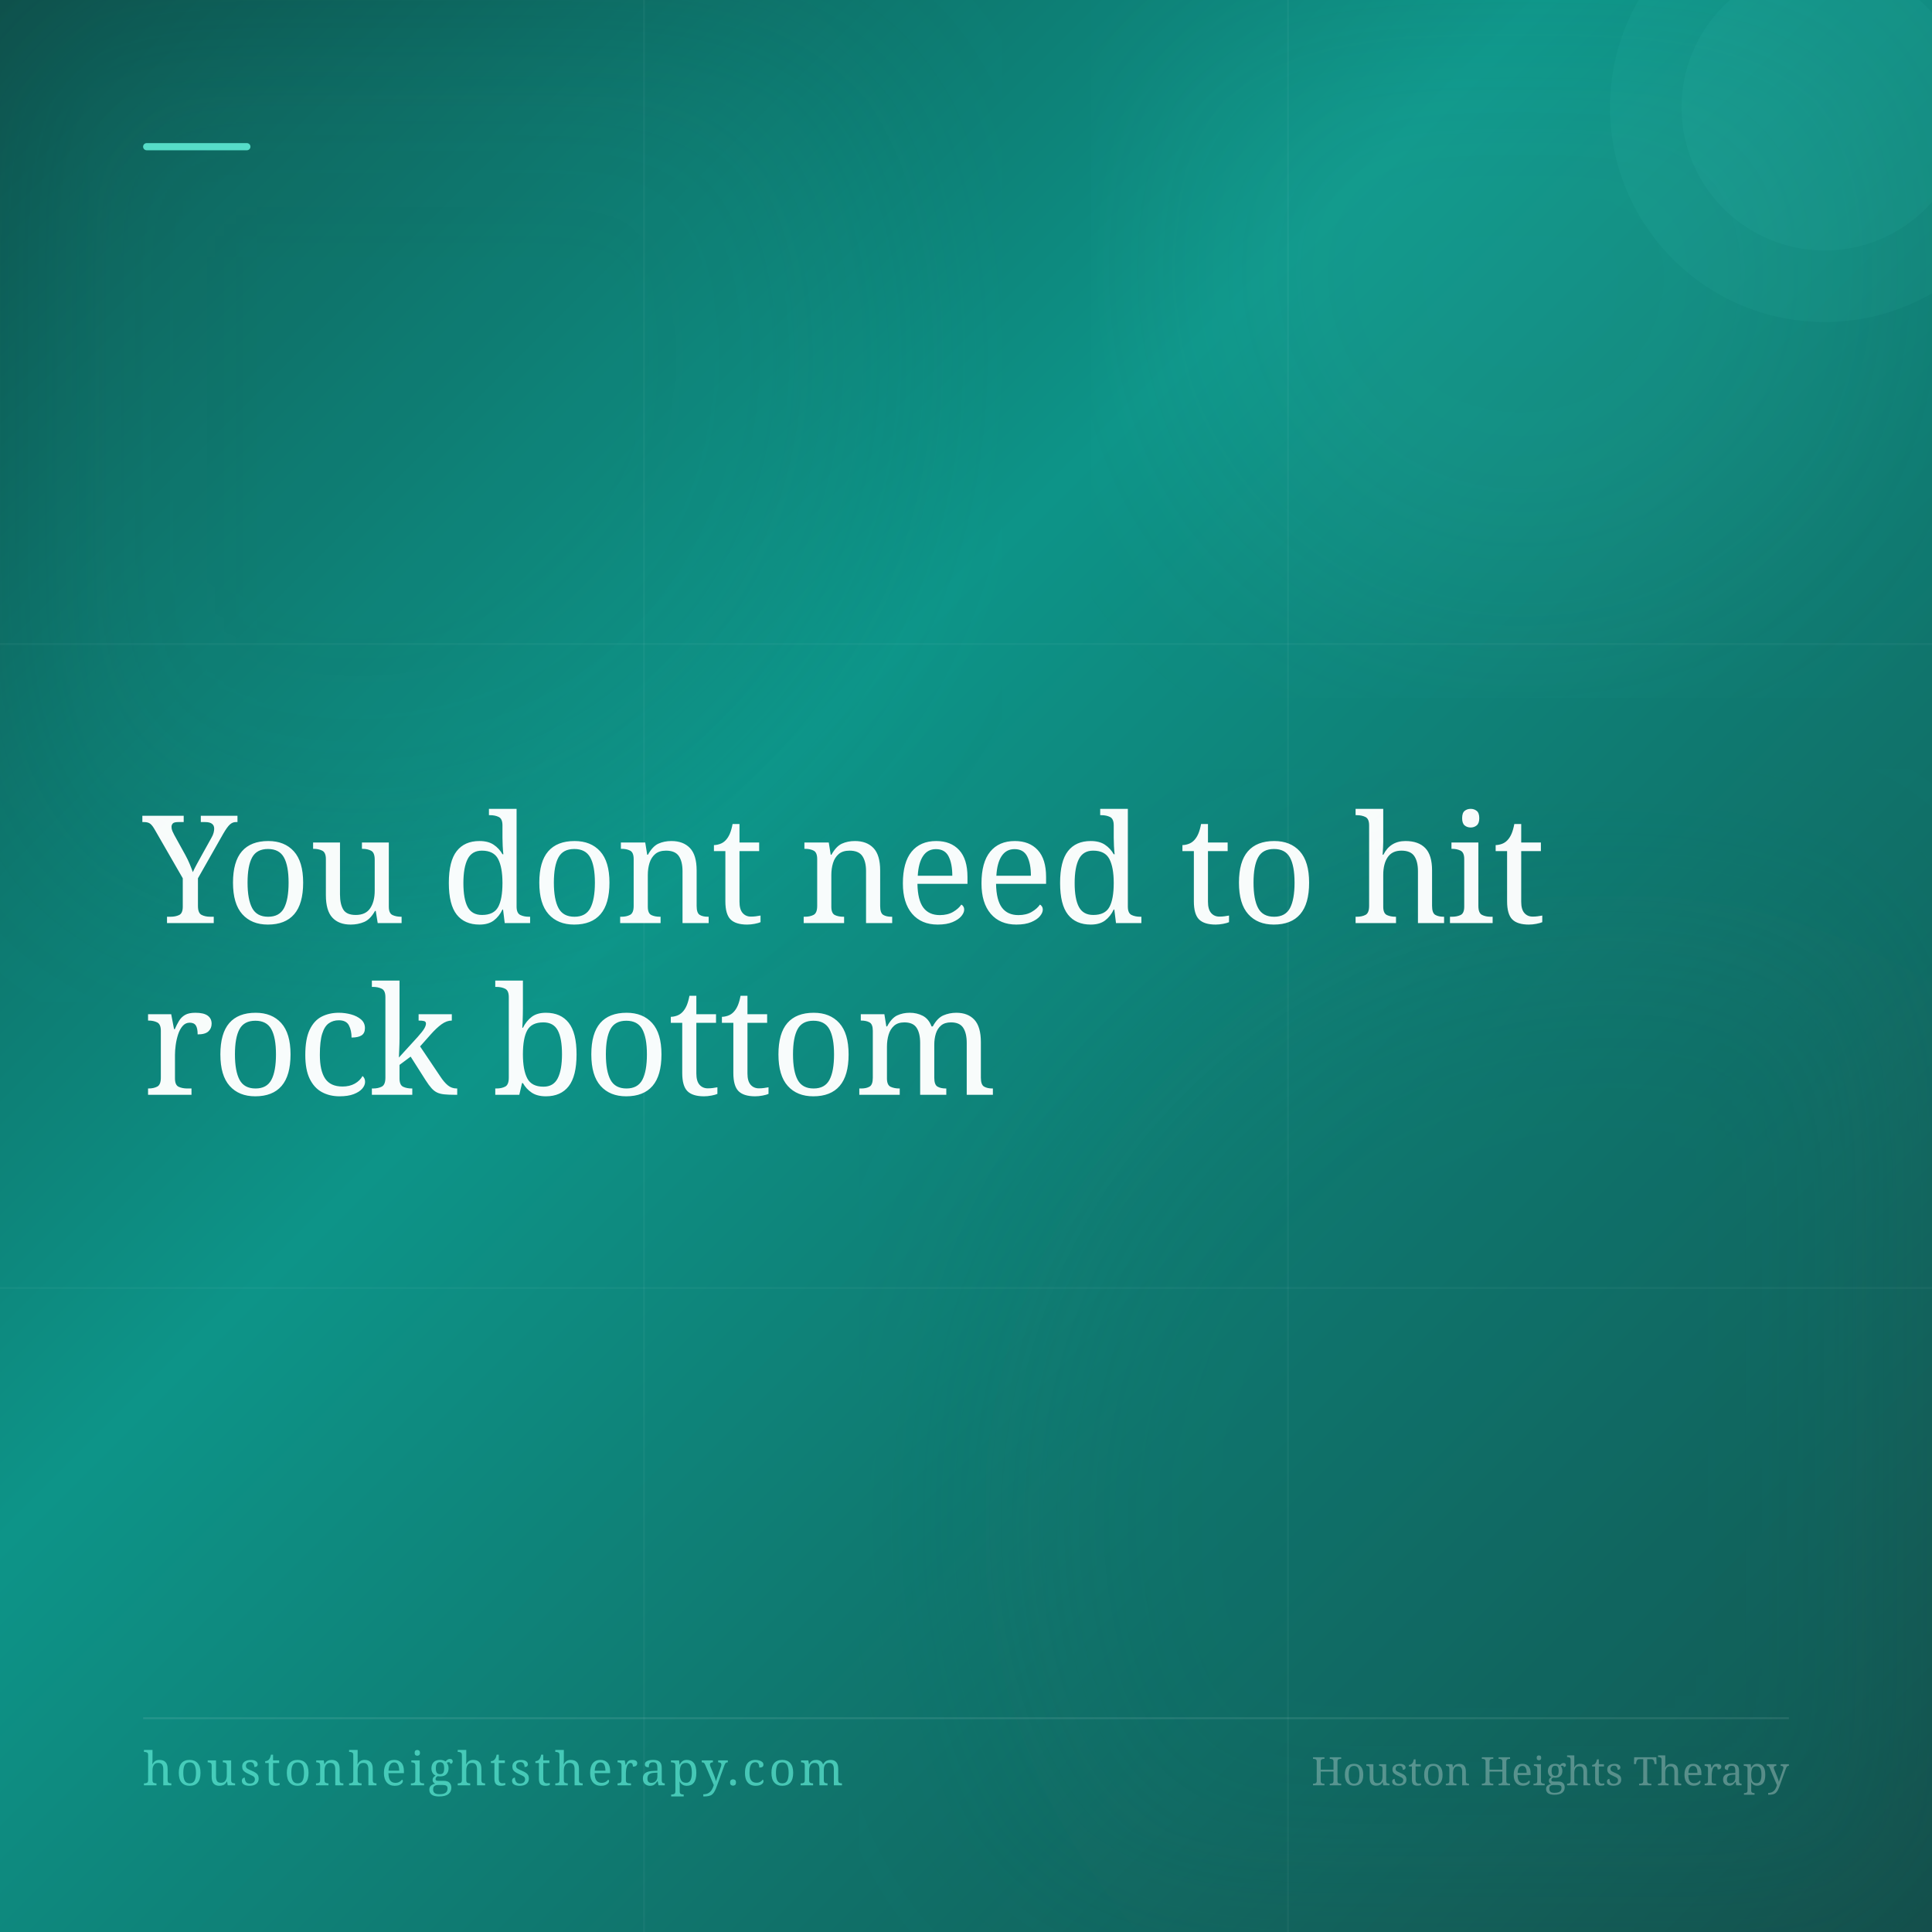
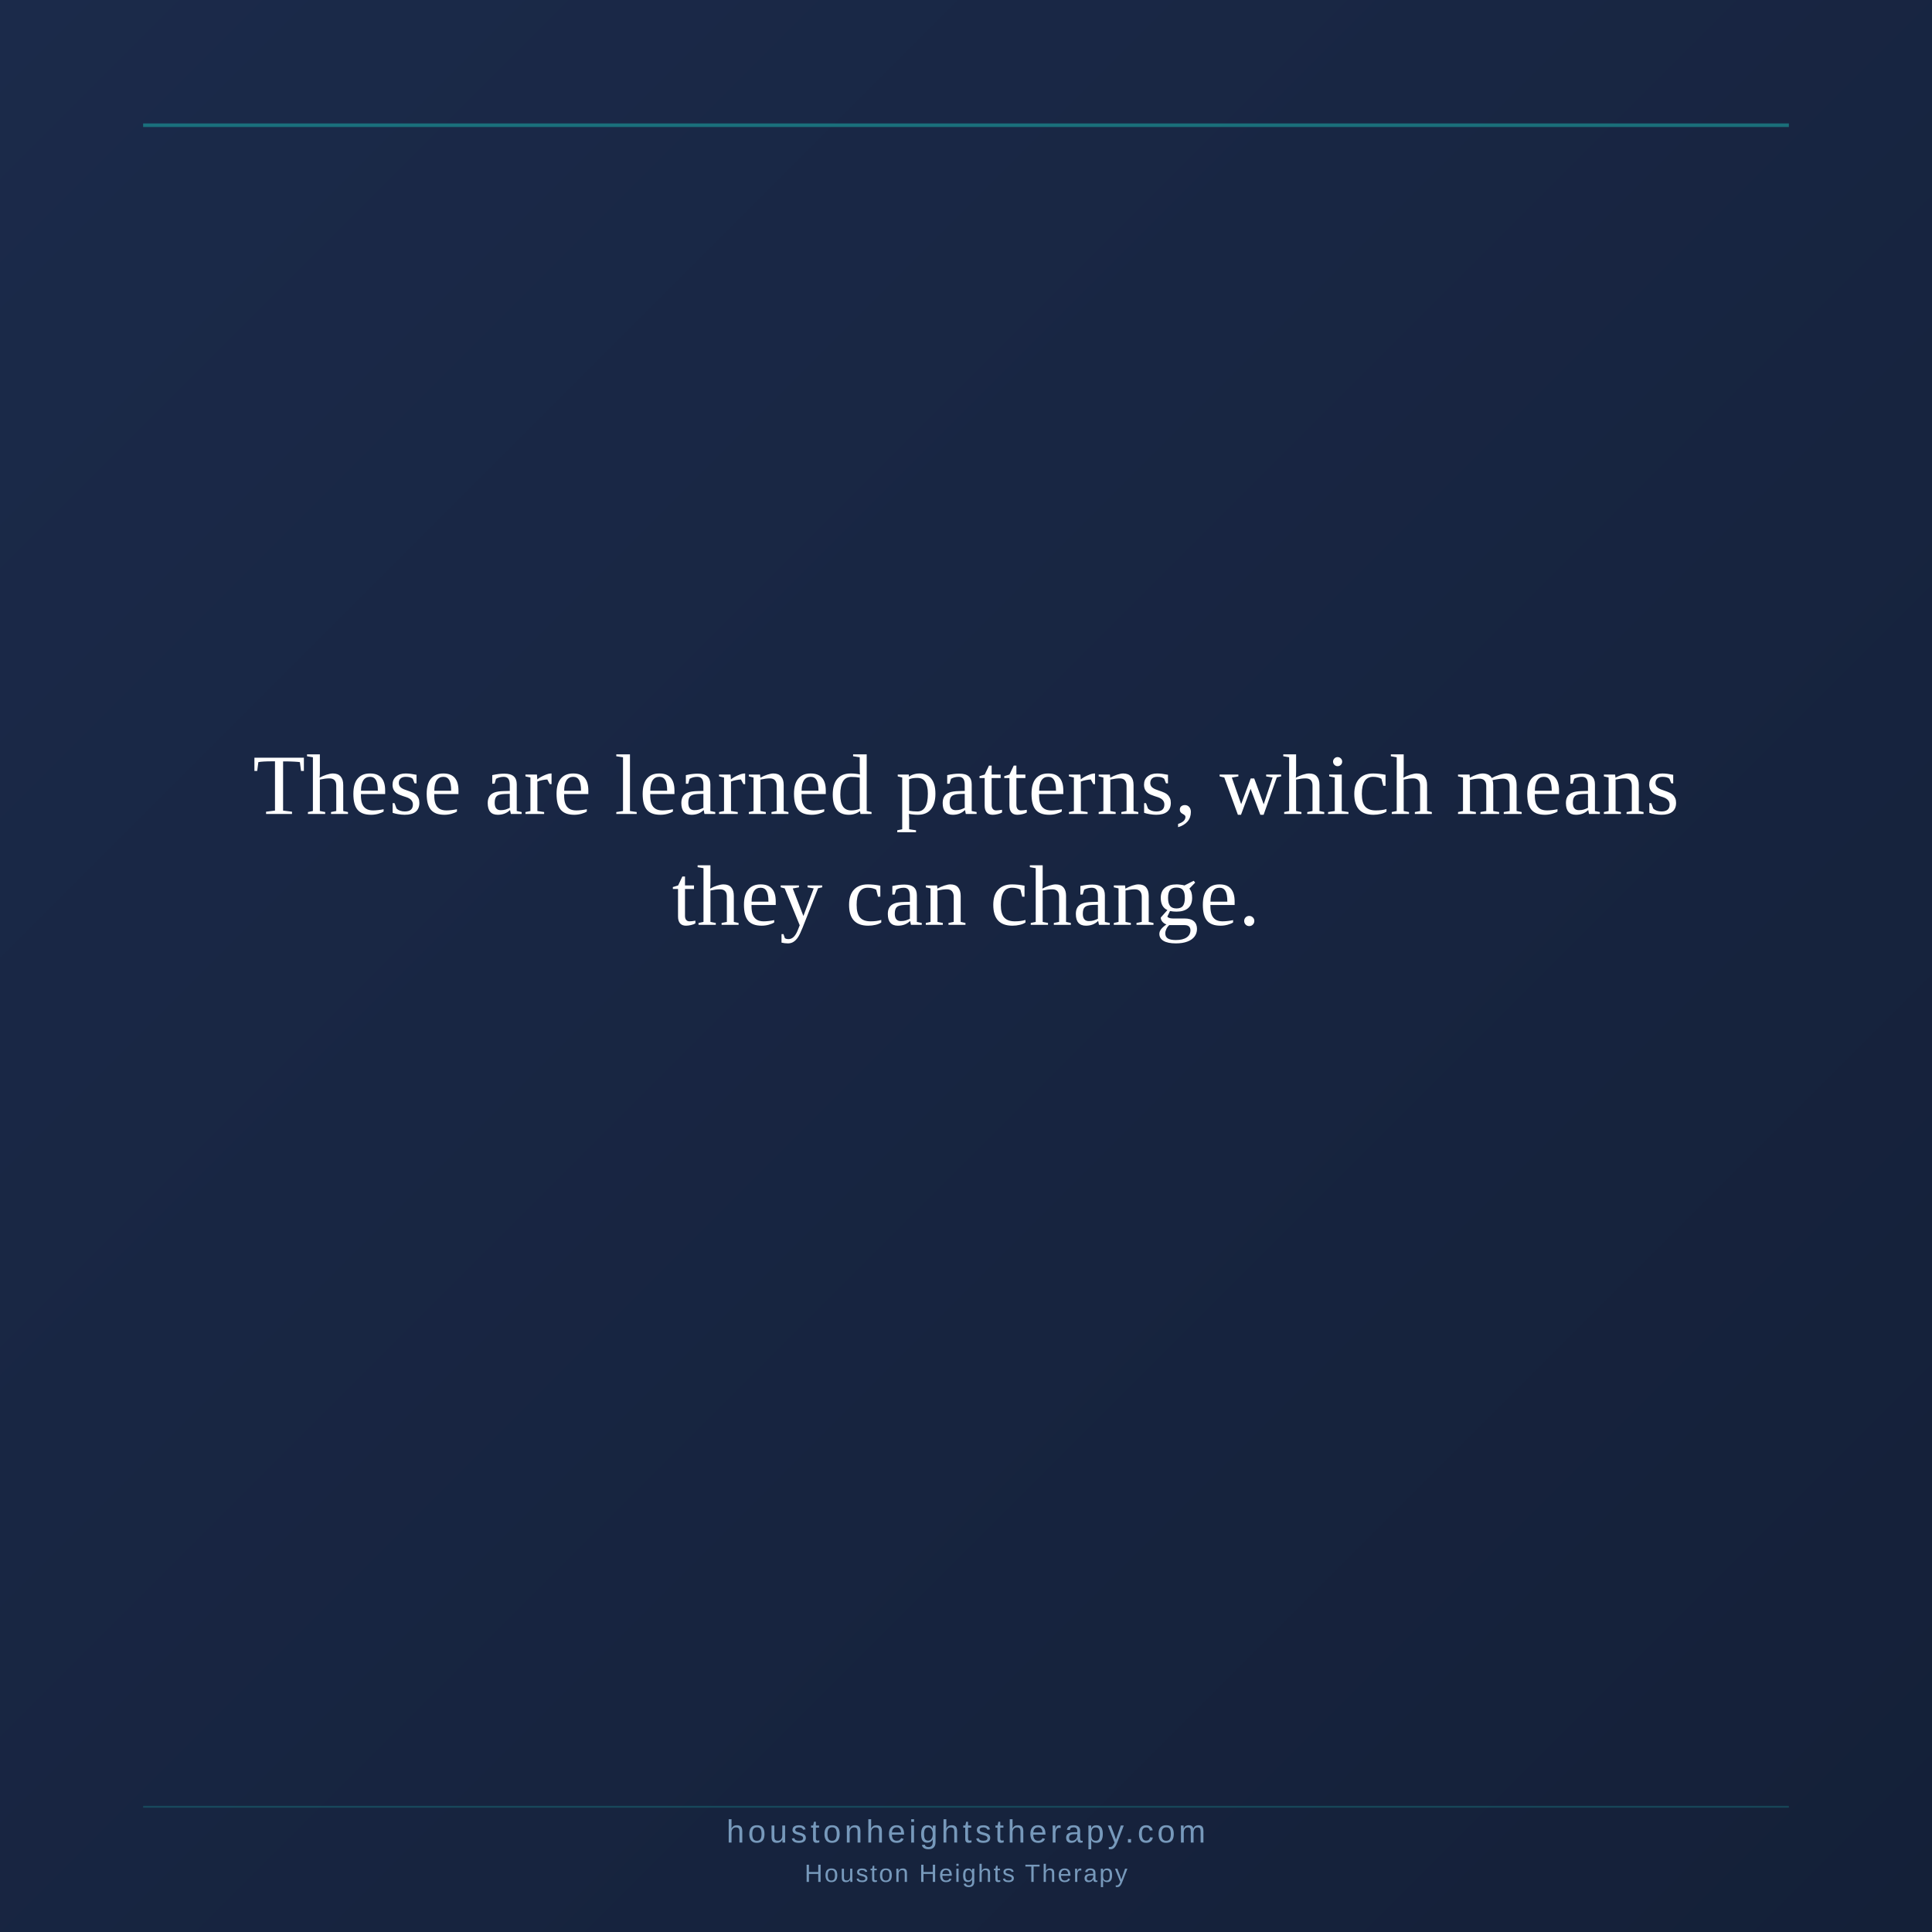
- <svg xmlns="http://www.w3.org/2000/svg" width="1080" height="1080" viewBox="0 0 1080 1080">
+ <svg xmlns="http://www.w3.org/2000/svg" viewBox="0 0 1080 1080" width="1080" height="1080">
  <defs>
-     <linearGradient id="bg" x1="0%" y1="0%" x2="100%" y2="100%">
-       <stop offset="0%" style="stop-color:#0d4f4a;stop-opacity:1" />
-       <stop offset="40%" style="stop-color:#0d9488;stop-opacity:1" />
-       <stop offset="100%" style="stop-color:#134e4a;stop-opacity:1" />
+     <linearGradient id="bg1" x1="0%" y1="0%" x2="100%" y2="100%">
+       <stop offset="0%" stop-color="#1B2A4A" />
+       <stop offset="100%" stop-color="#142038" />
    </linearGradient>
-     <filter id="blur1">
-       <feGaussianBlur stdDeviation="60" />
-     </filter>
  </defs>
-   <rect width="1080" height="1080" fill="url(#bg)" />
-   <circle cx="200" cy="200" r="300" fill="#14b8a6" opacity="0.12" filter="url(#blur1)" />
-   <circle cx="900" cy="850" r="350" fill="#0f766e" opacity="0.18" filter="url(#blur1)" />
-   <circle cx="850" cy="150" r="200" fill="#5eead4" opacity="0.08" filter="url(#blur1)" />
-   <line x1="0" y1="360" x2="1080" y2="360" stroke="#ffffff" stroke-opacity="0.04" stroke-width="1" />
-   <line x1="0" y1="720" x2="1080" y2="720" stroke="#ffffff" stroke-opacity="0.04" stroke-width="1" />
-   <line x1="360" y1="0" x2="360" y2="1080" stroke="#ffffff" stroke-opacity="0.04" stroke-width="1" />
-   <line x1="720" y1="0" x2="720" y2="1080" stroke="#ffffff" stroke-opacity="0.04" stroke-width="1" />
-   <rect x="80" y="80" width="60" height="4" rx="2" fill="#5eead4" opacity="0.9" />
-   <text x="80" y="516" font-family="Georgia, serif" font-size="84" font-weight="400" fill="#ffffff" letter-spacing="-1" opacity="0.97">You dont need to hit</text>
-   <text x="80" y="612" font-family="Georgia, serif" font-size="84" font-weight="400" fill="#ffffff" letter-spacing="-1" opacity="0.97">rock bottom</text>
-   <rect x="80" y="960" width="920" height="1" fill="#ffffff" opacity="0.1" />
-   <text x="80" y="998" font-family="Georgia, serif" font-size="26" fill="#5eead4" opacity="0.7" letter-spacing="2">houstonheightstherapy.com</text>
-   <text x="1000" y="998" font-family="Georgia, serif" font-size="22" fill="#ffffff" opacity="0.3" text-anchor="end">Houston Heights Therapy</text>
-   <circle cx="1020" cy="60" r="120" fill="#5eead4" opacity="0.05" />
-   <circle cx="1020" cy="60" r="80" fill="#5eead4" opacity="0.05" />
+   <rect width="1080" height="1080" fill="url(#bg1)" />
+   <line x1="80" y1="70" x2="1000" y2="70" stroke="#1A9E9E" stroke-width="2" opacity="0.6" />
+   <line x1="80" y1="1010" x2="1000" y2="1010" stroke="#1A9E9E" stroke-width="1" opacity="0.3" />
+   <g>
+     <text x="540" y="455" font-family="'Georgia', 'Times New Roman', serif" font-size="48" font-weight="normal" fill="#FFFFFF" text-anchor="middle" letter-spacing="0.5">These are learned patterns, which means</text>
+     <text x="540" y="517" font-family="'Georgia', 'Times New Roman', serif" font-size="48" font-weight="normal" fill="#FFFFFF" text-anchor="middle" letter-spacing="0.5">they can change.</text>
+   </g>
+   <text x="540" y="1030" font-family="'Helvetica Neue', 'Arial', sans-serif" font-size="18" fill="#7799BB" text-anchor="middle" letter-spacing="2">houstonheightstherapy.com</text>
+   <text x="540" y="1052" font-family="'Helvetica Neue', 'Arial', sans-serif" font-size="14" fill="#7799BB" text-anchor="middle" letter-spacing="1">Houston Heights Therapy</text>
</svg>
